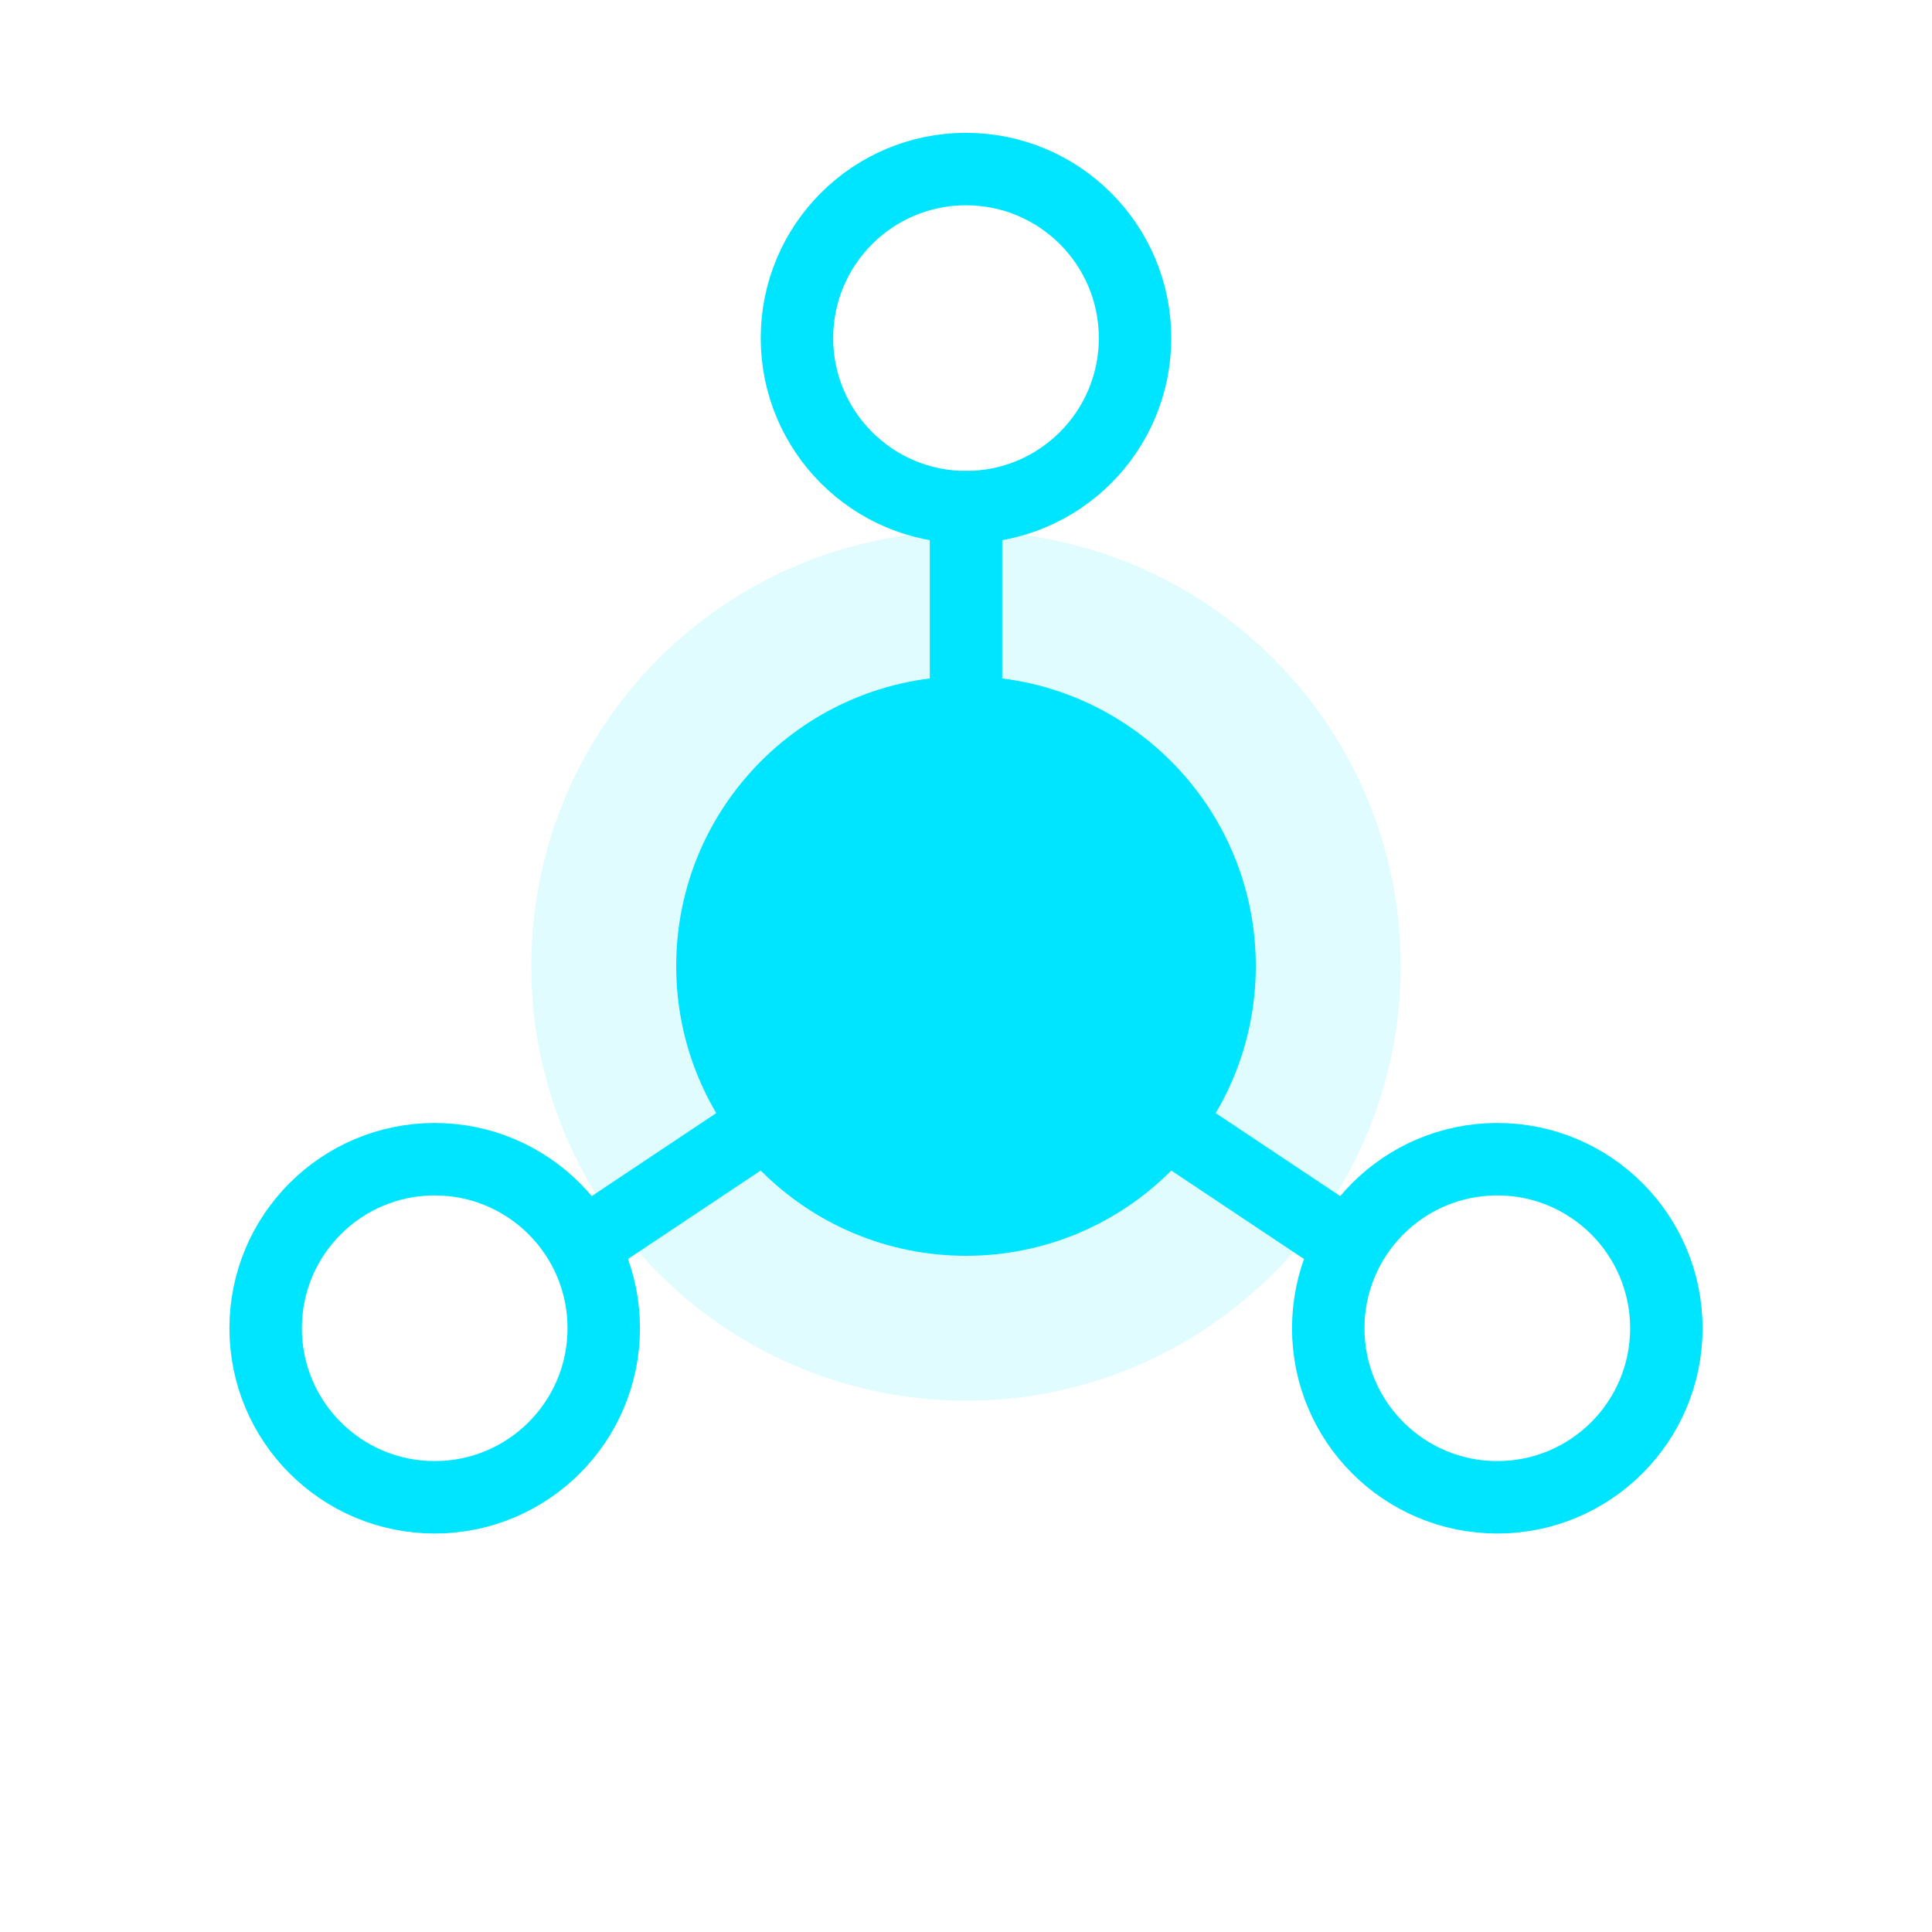
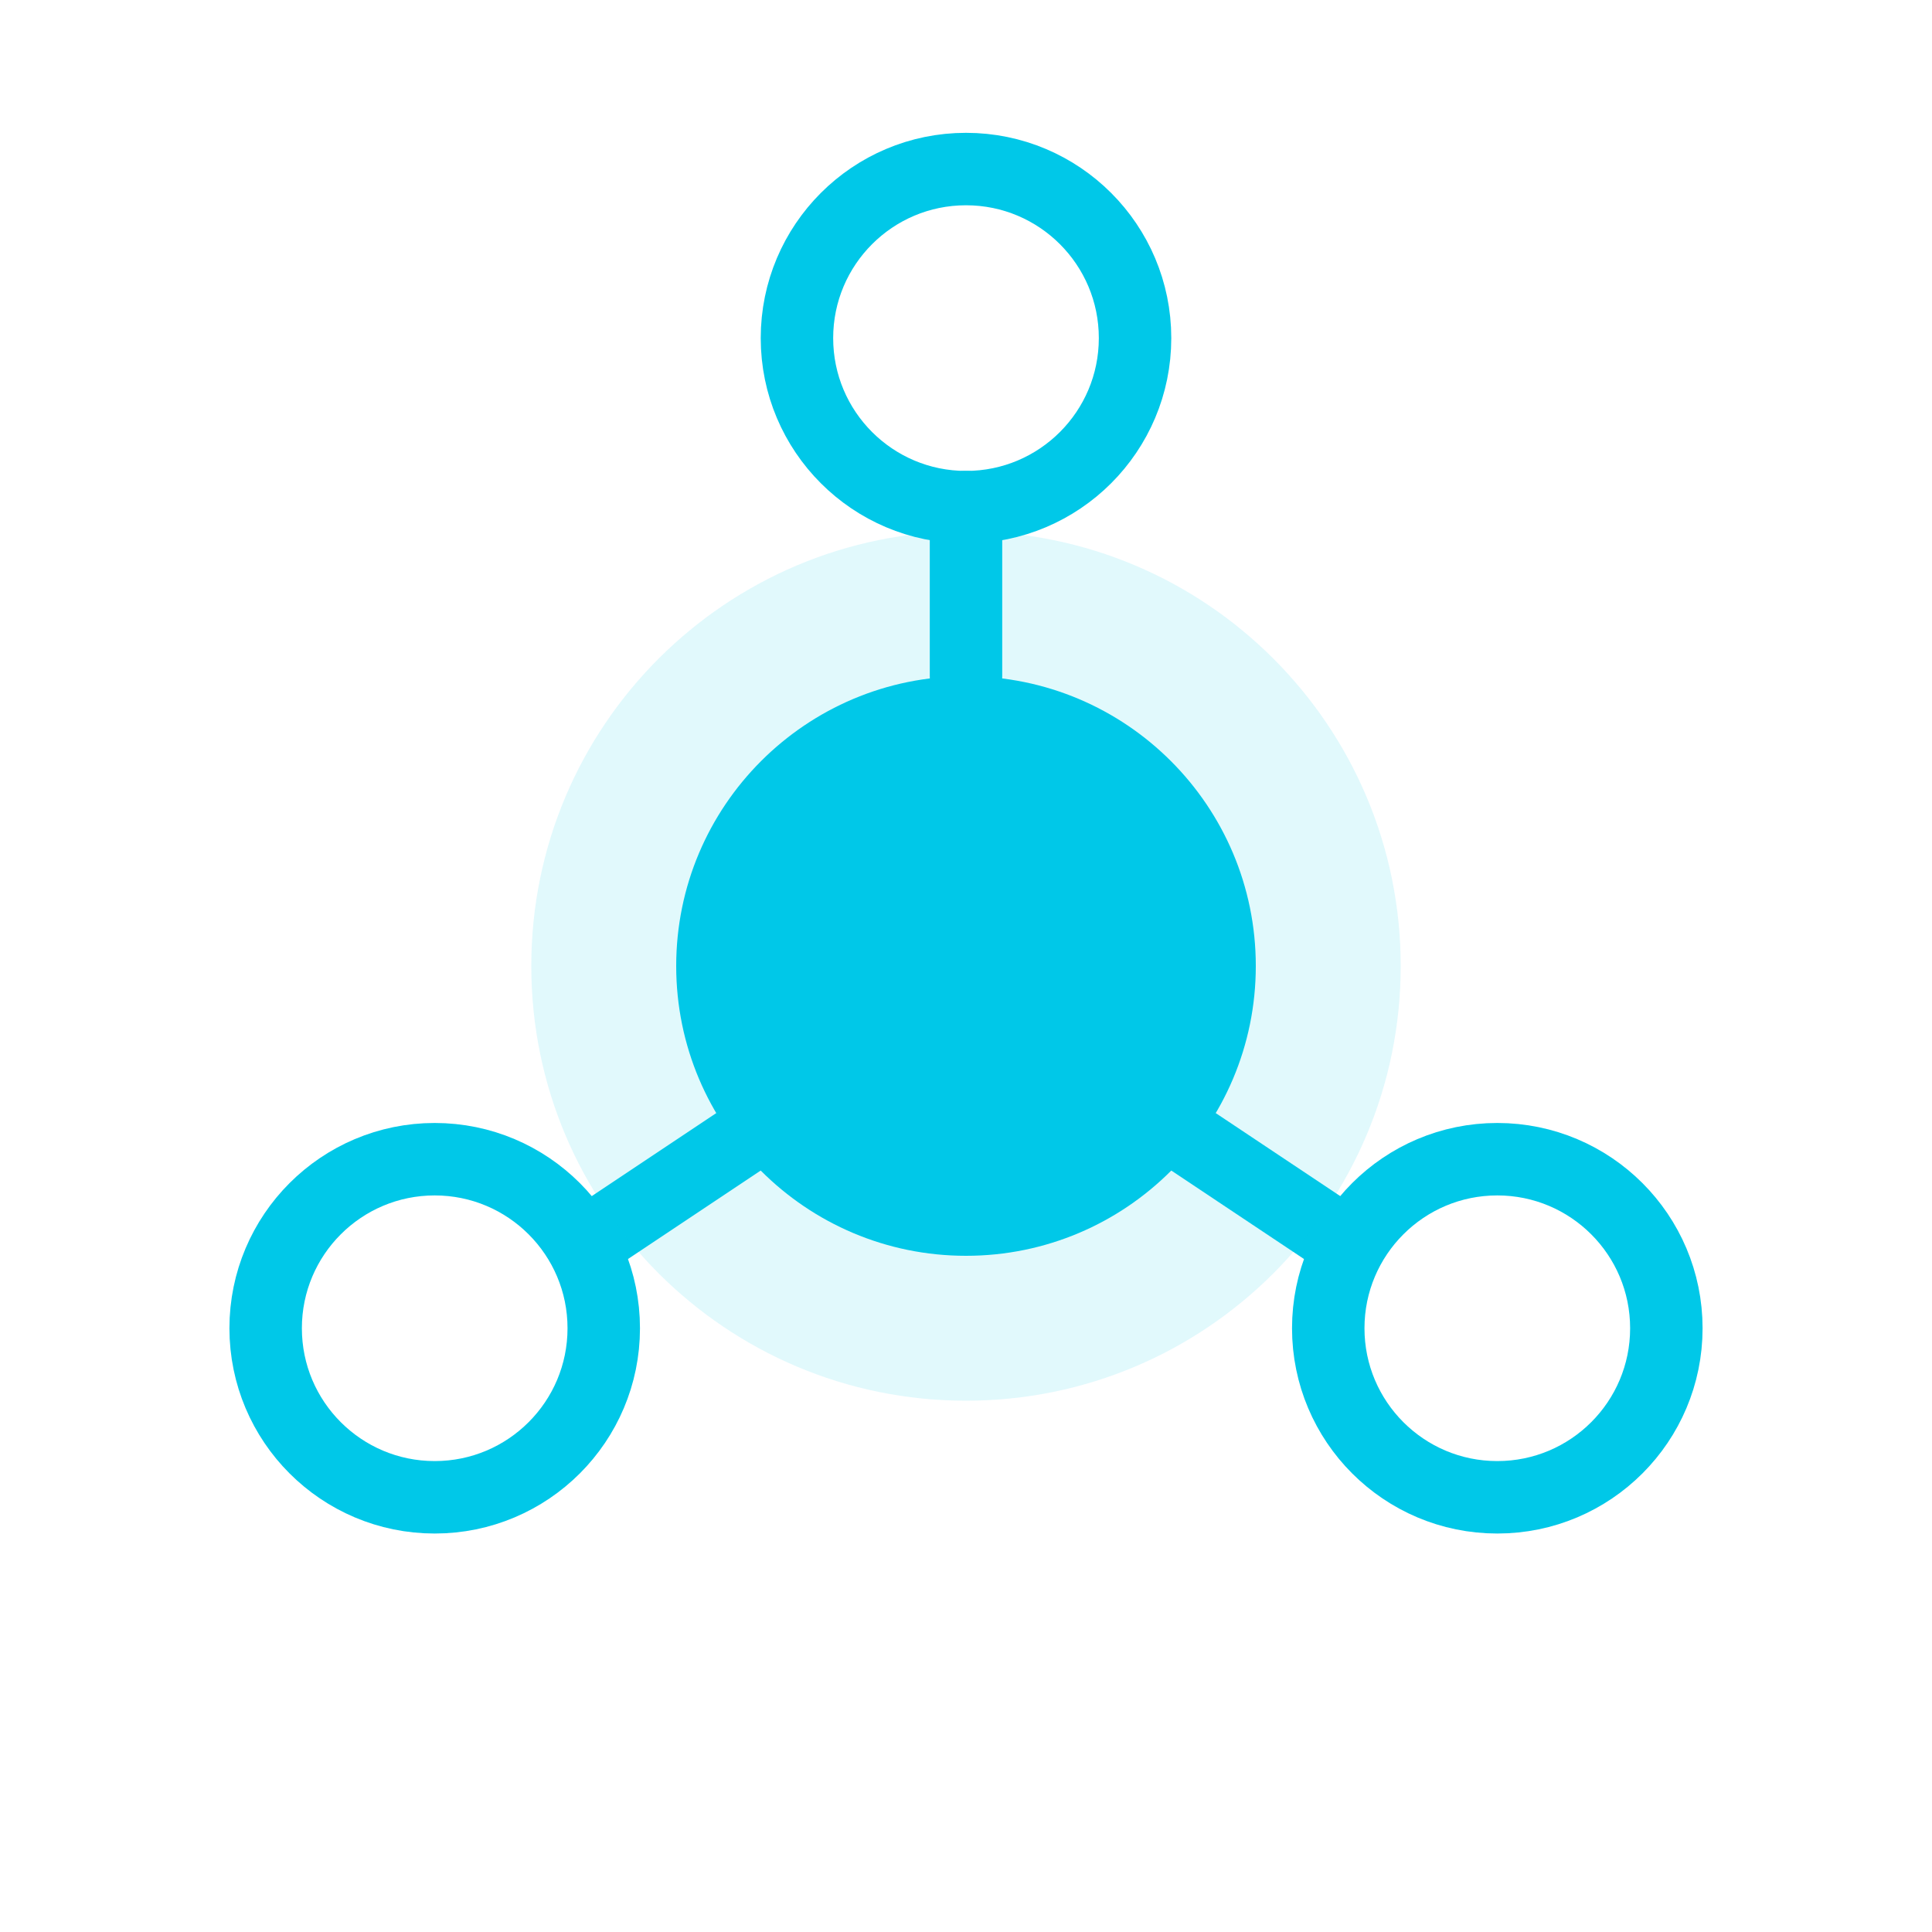
<svg xmlns="http://www.w3.org/2000/svg" viewBox="0 0 40 40" fill="none">
-   <line x1="20" y1="14" x2="20" y2="10.5" stroke="#00E5FF" stroke-width="1.5" stroke-linecap="round" />
-   <line x1="24.5" y1="23.5" x2="27.5" y2="25.5" stroke="#00E5FF" stroke-width="1.5" stroke-linecap="round" />
-   <line x1="15.5" y1="23.5" x2="12.5" y2="25.5" stroke="#00E5FF" stroke-width="1.5" stroke-linecap="round" />
-   <circle cx="20" cy="20" r="6" fill="#00E5FF" />
-   <circle cx="20" cy="20" r="9" fill="#00E5FF" opacity="0.12" />
-   <circle cx="20" cy="7" r="3.5" stroke="#00E5FF" stroke-width="1.5" />
-   <circle cx="31" cy="27.5" r="3.5" stroke="#00E5FF" stroke-width="1.5" />
-   <circle cx="9" cy="27.5" r="3.5" stroke="#00E5FF" stroke-width="1.5" />
+   <line x1="20" y1="14" x2="20" y2="10.5" stroke="#00C8E8" stroke-width="1.5" stroke-linecap="round" />
+   <line x1="24.5" y1="23.5" x2="27.5" y2="25.5" stroke="#00C8E8" stroke-width="1.5" stroke-linecap="round" />
+   <line x1="15.5" y1="23.5" x2="12.5" y2="25.5" stroke="#00C8E8" stroke-width="1.5" stroke-linecap="round" />
+   <circle cx="20" cy="20" r="6" fill="#00C8E8" />
+   <circle cx="20" cy="20" r="9" fill="#00C8E8" opacity="0.12" />
+   <circle cx="20" cy="7" r="3.5" stroke="#00C8E8" stroke-width="1.5" />
+   <circle cx="31" cy="27.5" r="3.5" stroke="#00C8E8" stroke-width="1.5" />
+   <circle cx="9" cy="27.5" r="3.5" stroke="#00C8E8" stroke-width="1.5" />
</svg>
